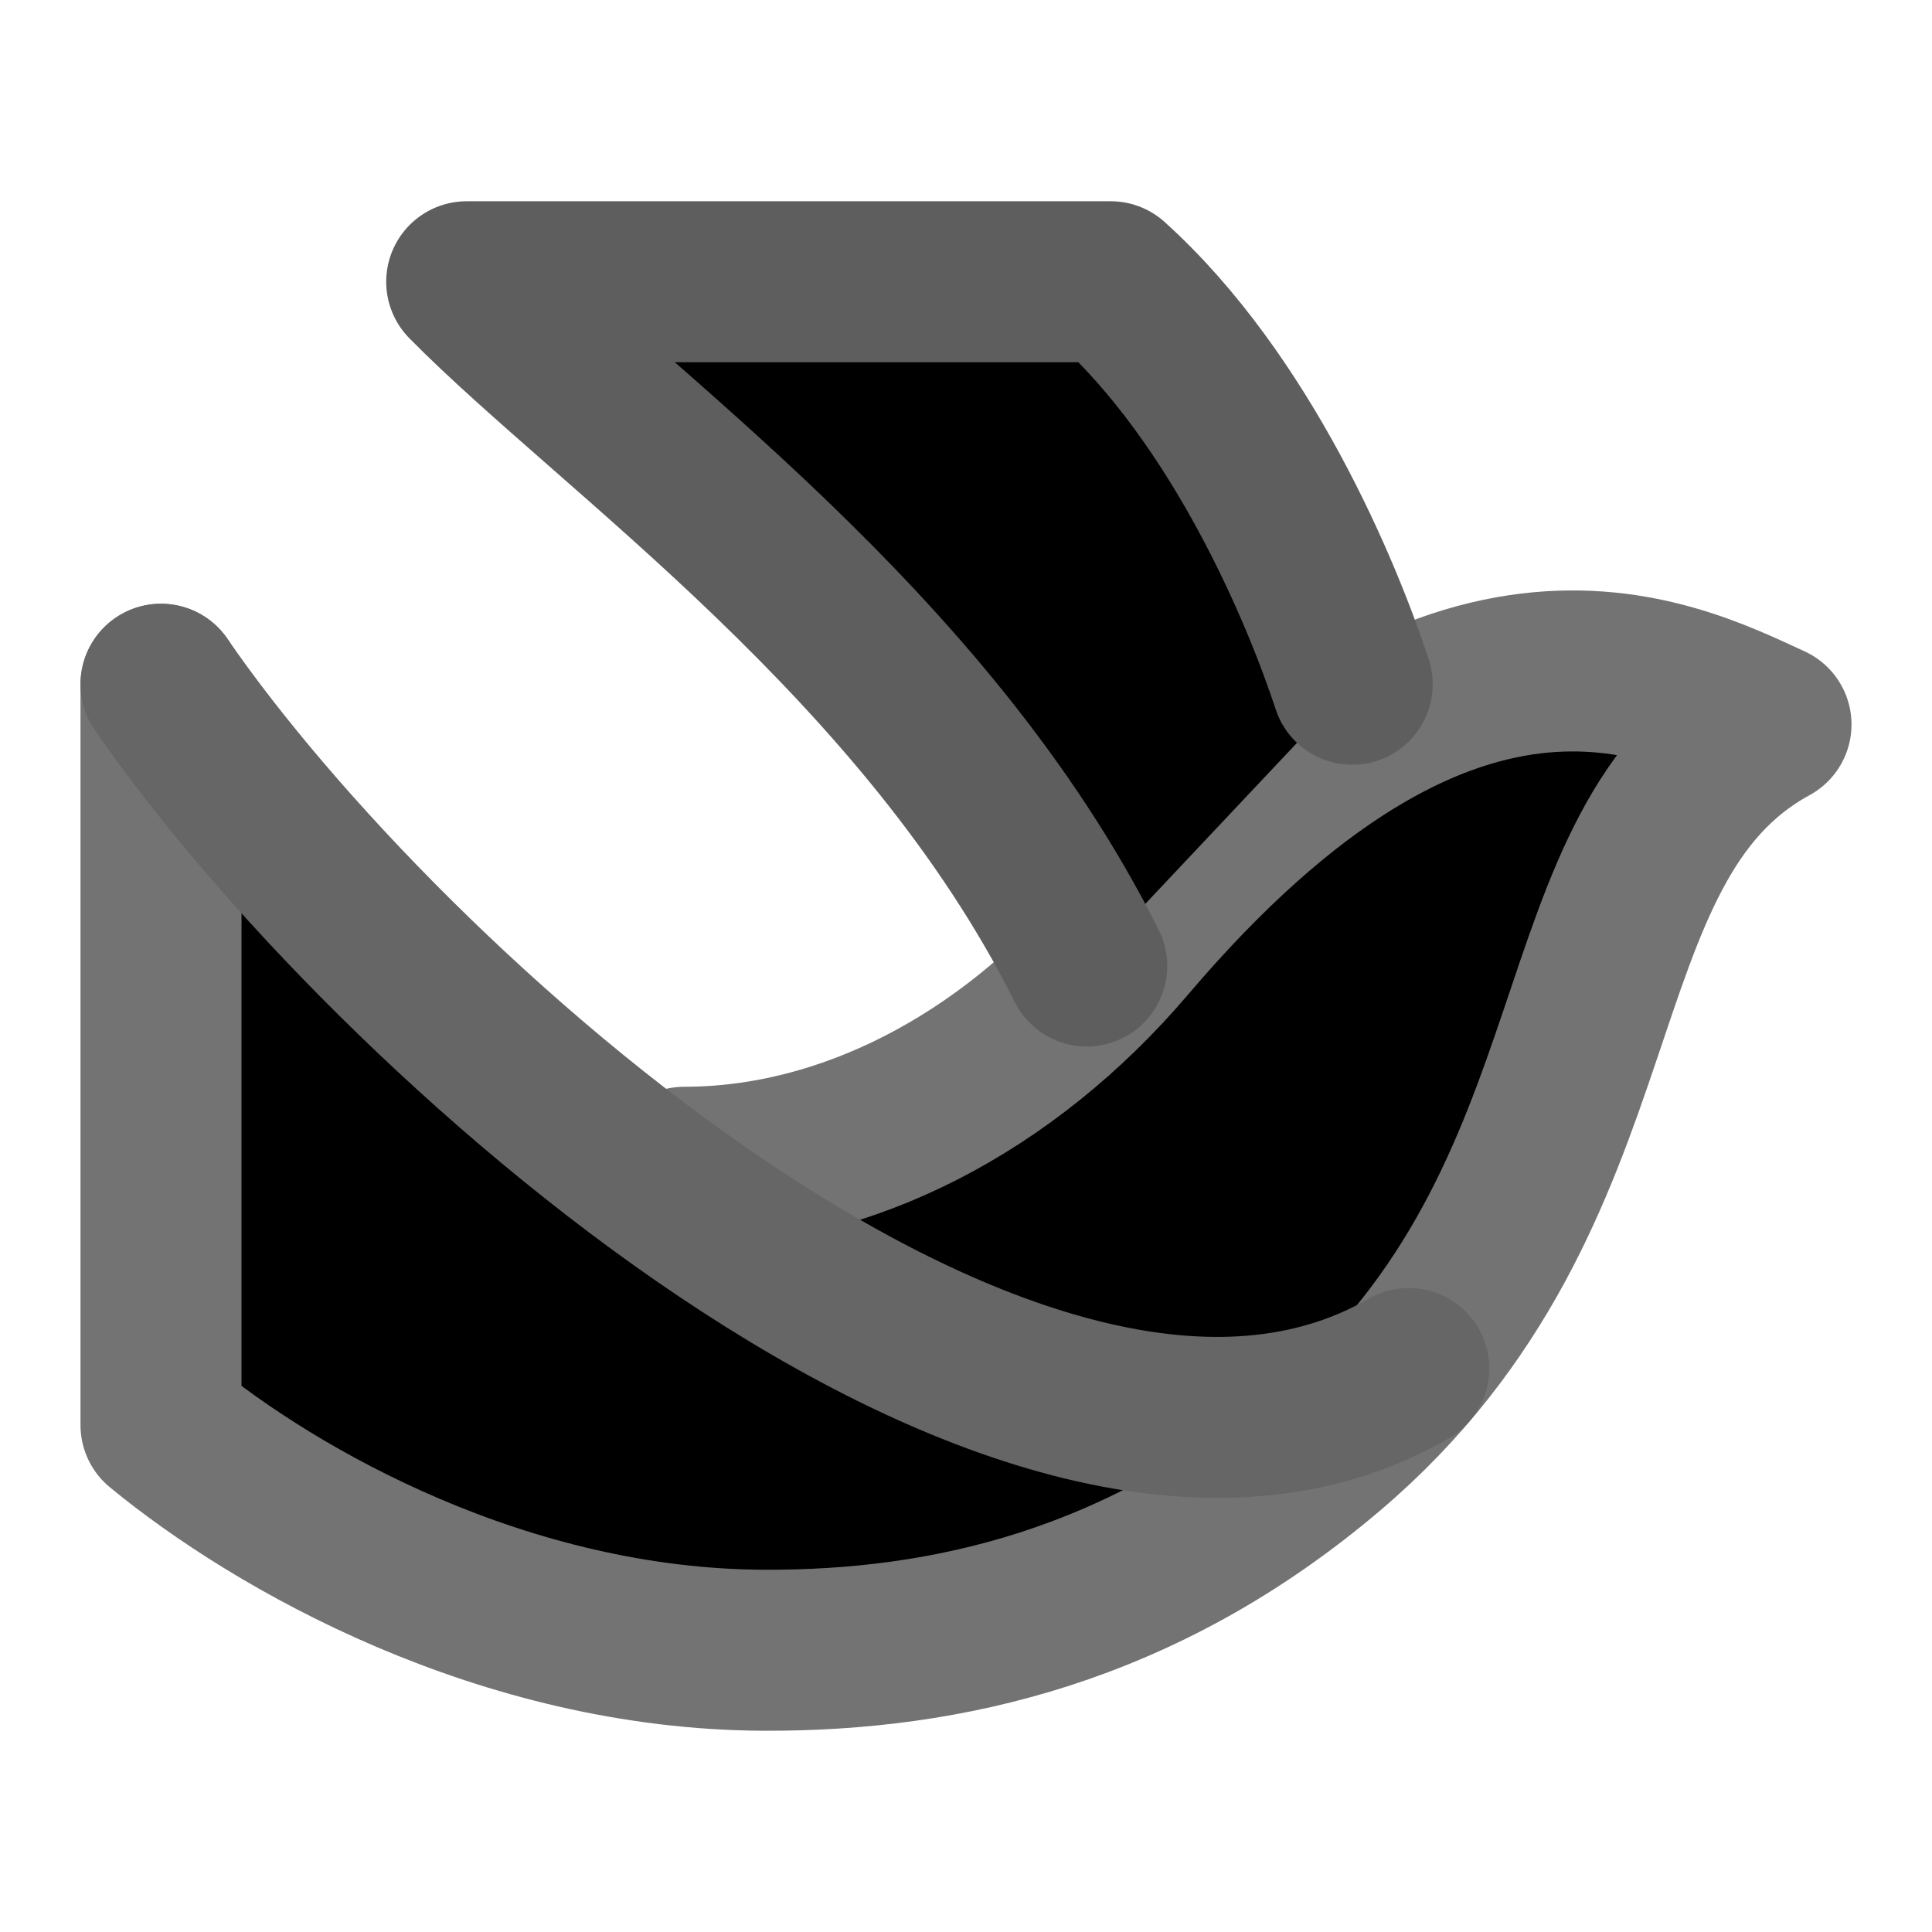
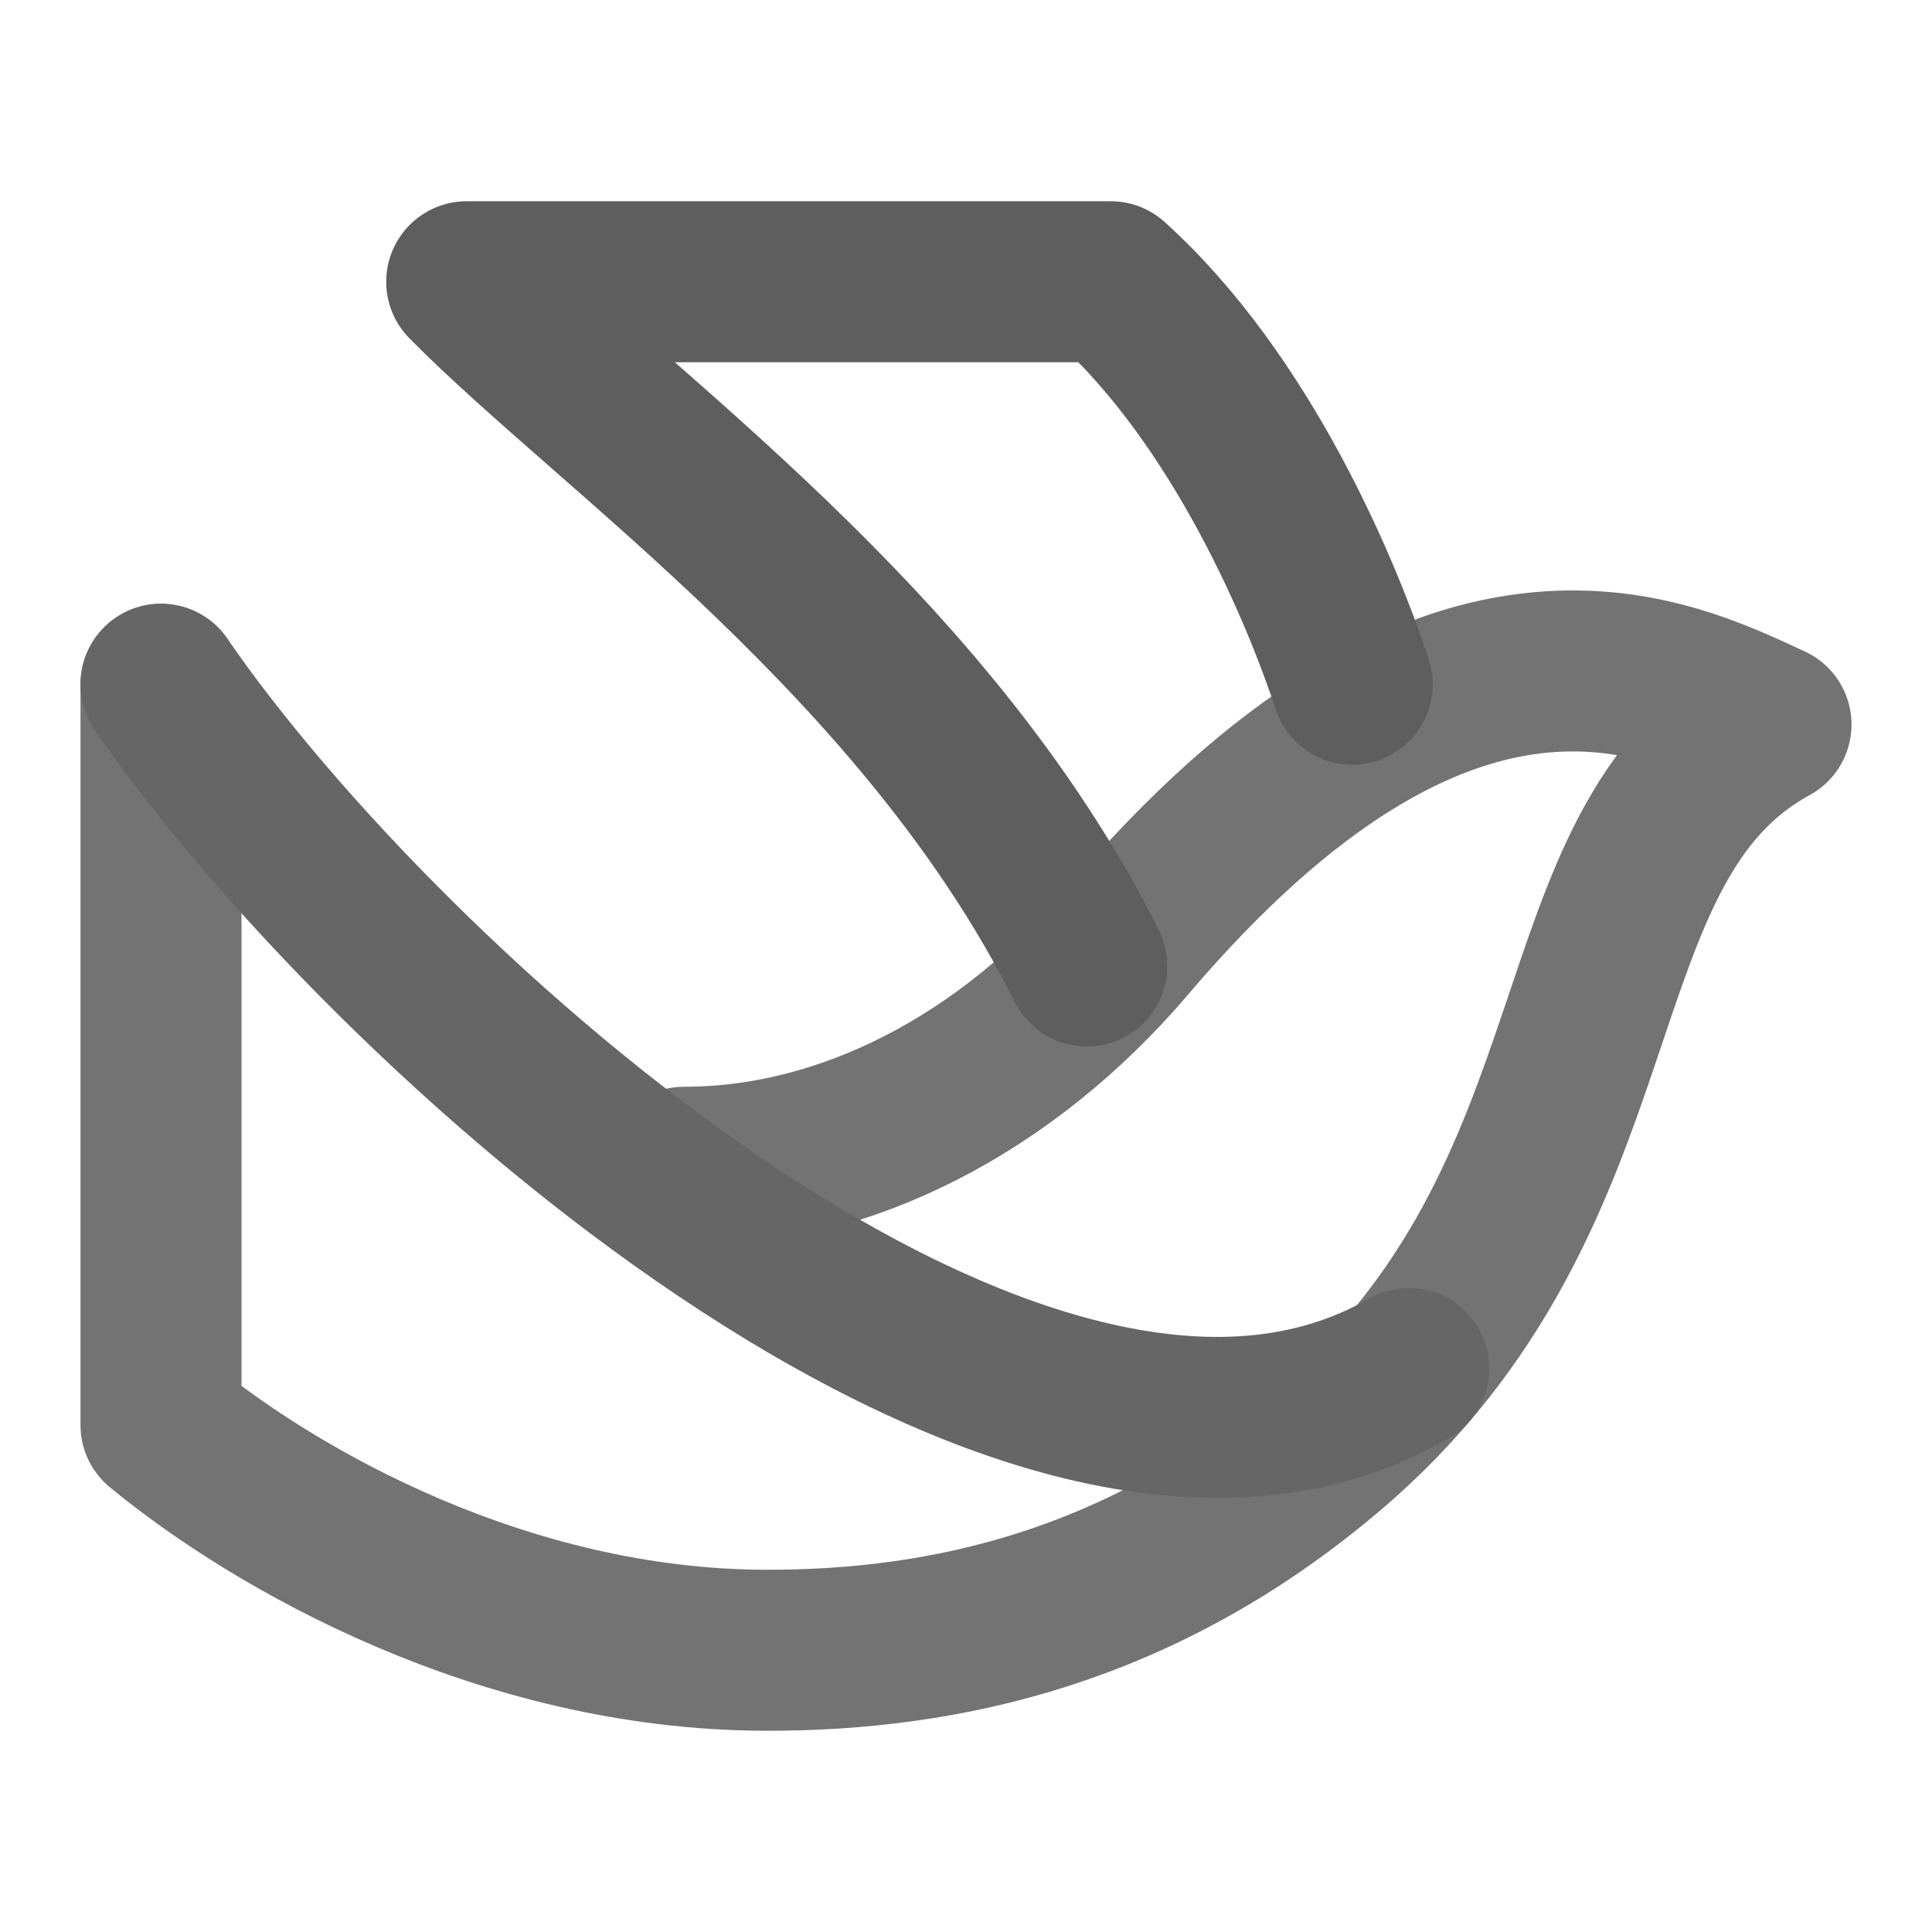
- <svg xmlns="http://www.w3.org/2000/svg" width="24" height="24" viewBox="0 0 48 48">
+ <svg xmlns="http://www.w3.org/2000/svg" width="24" height="24" viewBox="0 0 48 48" fill="none">
  <path d="M17 29C21 29 25 26.934 28 23.407C36 14 41.424 16.817 44 18C38.5 21 40.5 29.623 33 36C28.382 39.926 23.494 41.014 19 41C12.523 40.98 6.862 37.764 4 35.406V17" stroke="#737373" stroke-width="4" stroke-linecap="round" stroke-linejoin="round" />
  <path d="M5.648 15.867C5.022 14.957 3.777 14.726 2.867 15.352C1.957 15.978 1.726 17.223 2.352 18.133L5.648 15.867ZM36.002 35.731C36.958 35.177 37.284 33.954 36.731 32.998C36.177 32.042 34.954 31.716 33.998 32.269L36.002 35.731ZM2.352 18.133C5.244 22.339 10.799 28.144 16.887 32.224C19.934 34.267 23.217 35.946 26.449 36.732C29.695 37.522 33.045 37.443 36.002 35.731L33.998 32.269C32.205 33.307 29.993 33.478 27.395 32.846C24.783 32.21 21.941 30.796 19.113 28.901C13.451 25.106 8.257 19.661 5.648 15.867L2.352 18.133Z" fill="#676666" />
  <path d="M33.595 17C32.84 14.703 30.855 9.941 27.595 7H11.595C15.217 10.676 23 16 27 24" stroke="#5f5e5e" stroke-width="4" stroke-linecap="round" stroke-linejoin="round" />
</svg>
